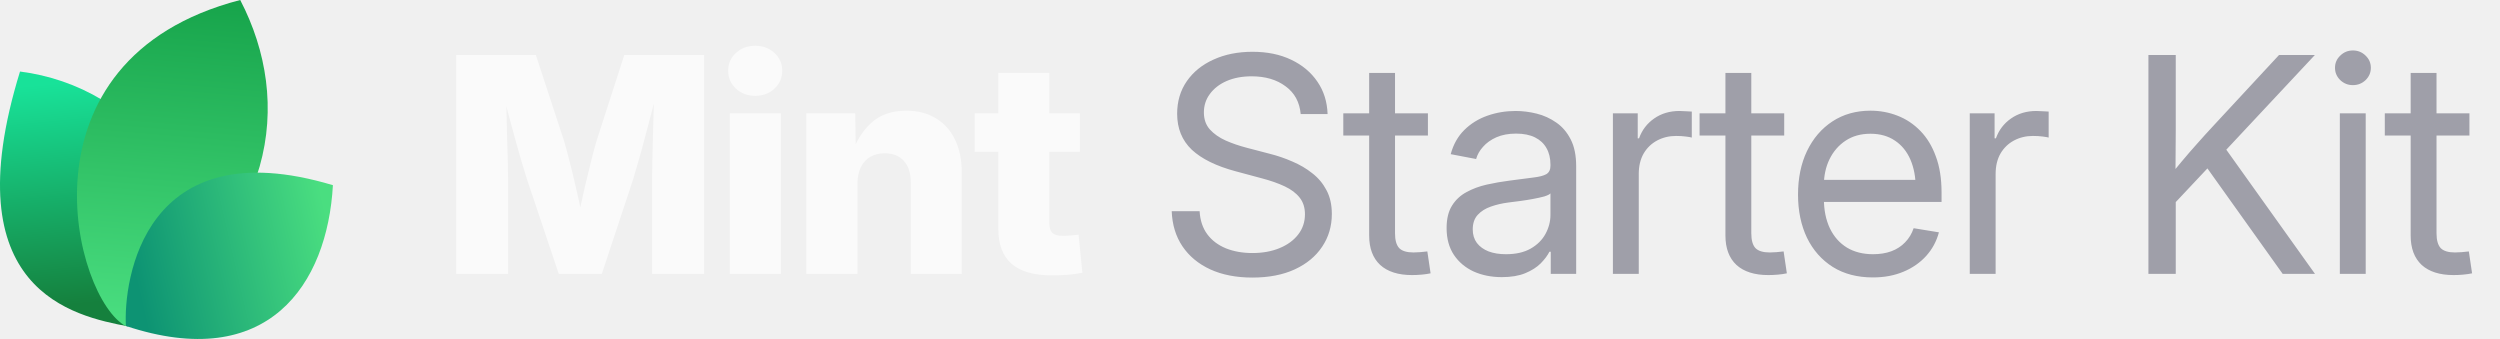
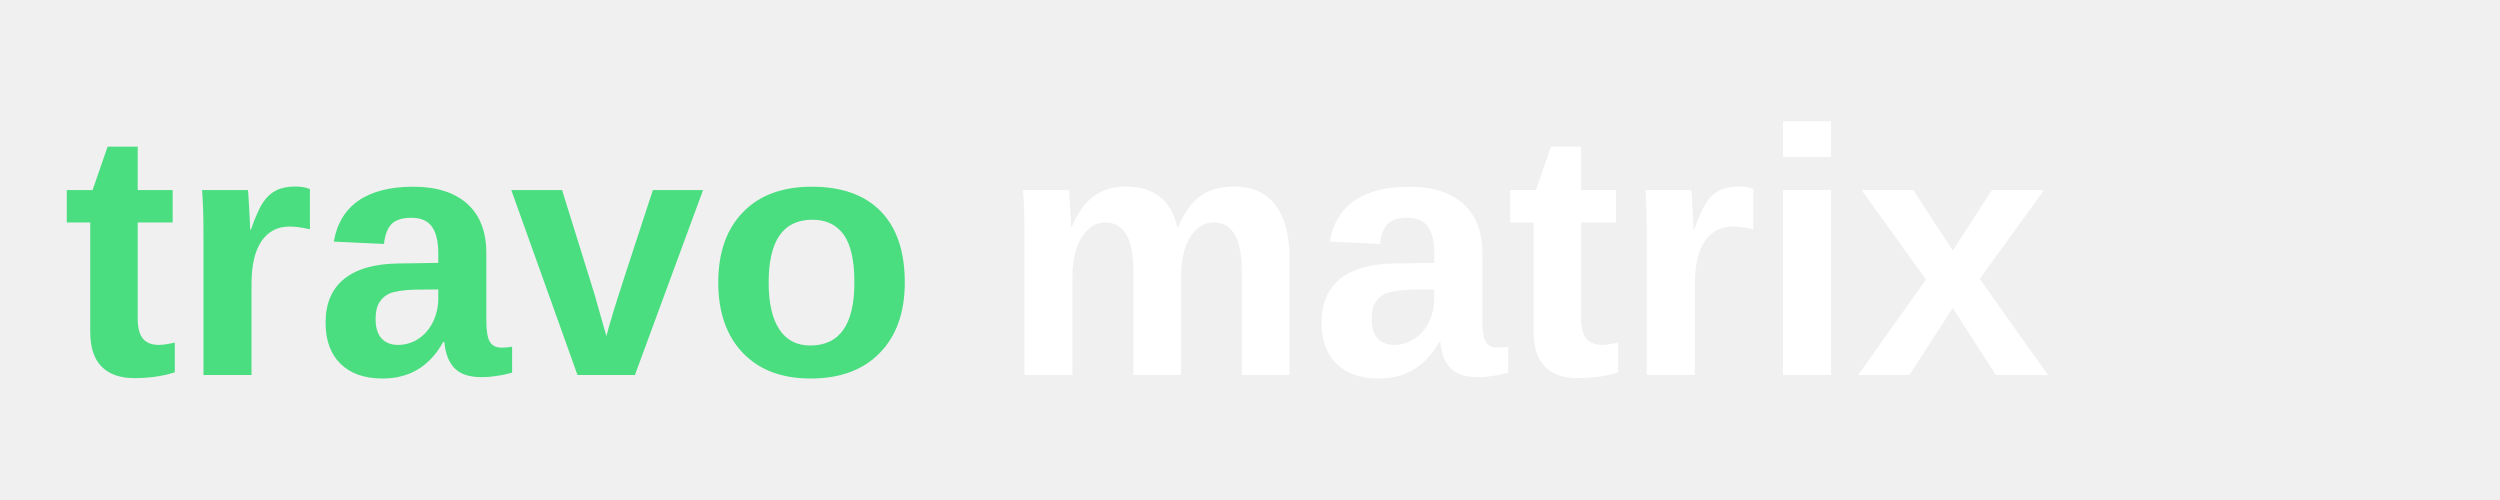
- <svg xmlns="http://www.w3.org/2000/svg" width="177" height="24" viewBox="0 0 177 24" fill="none">
-   <path d="M9.061 23.108C5.268 22.377 -3.391 20.627 1.417 5.064C9.634 6.099 16.973 14.064 9.061 23.108Z" fill="url(#paint0_linear_17557_2145)" />
-   <path d="M8.919 23.094C5.276 21.222 0.784 4.209 17.007 0C20.757 7.193 19.621 16.545 8.919 23.094Z" fill="url(#paint1_linear_17557_2145)" />
-   <path d="M8.914 23.079C8.735 19.882 10.159 9.085 23.57 13.111C23.181 20.123 18.984 26.418 8.914 23.079Z" fill="url(#paint2_linear_17557_2145)" />
-   <path d="M32.301 19.392V3.894H37.938L39.925 9.948C40.036 10.315 40.164 10.787 40.31 11.362C40.462 11.938 40.611 12.552 40.757 13.204C40.91 13.855 41.048 14.483 41.173 15.086C41.305 15.682 41.412 16.192 41.495 16.615H40.695C40.771 16.192 40.871 15.682 40.996 15.086C41.128 14.49 41.267 13.866 41.412 13.214C41.565 12.562 41.714 11.948 41.86 11.373C42.005 10.79 42.133 10.315 42.244 9.948L44.2 3.894H49.848V19.392H46.166V12.704C46.166 12.357 46.173 11.917 46.187 11.383C46.2 10.849 46.214 10.27 46.228 9.646C46.249 9.022 46.266 8.391 46.28 7.753C46.301 7.115 46.311 6.519 46.311 5.964H46.623C46.485 6.561 46.332 7.181 46.166 7.826C45.999 8.471 45.833 9.102 45.666 9.719C45.507 10.336 45.351 10.901 45.198 11.414C45.053 11.928 44.928 12.357 44.824 12.704L42.608 19.392H39.561L37.314 12.704C37.203 12.357 37.072 11.928 36.919 11.414C36.773 10.901 36.614 10.34 36.441 9.729C36.274 9.112 36.104 8.481 35.931 7.836C35.764 7.192 35.608 6.567 35.463 5.964H35.827C35.834 6.512 35.844 7.105 35.858 7.743C35.872 8.374 35.886 9.005 35.9 9.636C35.92 10.26 35.938 10.839 35.952 11.373C35.965 11.907 35.972 12.351 35.972 12.704V19.392H32.301ZM51.668 19.392V8.024H55.288V19.392H51.668ZM53.468 6.786C52.927 6.786 52.473 6.616 52.105 6.276C51.738 5.93 51.554 5.507 51.554 5.007C51.554 4.508 51.738 4.088 52.105 3.749C52.473 3.409 52.927 3.239 53.468 3.239C54.009 3.239 54.463 3.409 54.83 3.749C55.198 4.082 55.382 4.501 55.382 5.007C55.382 5.507 55.198 5.93 54.83 6.276C54.463 6.616 54.009 6.786 53.468 6.786ZM60.708 13.027V19.392H57.088V8.024H60.551L60.593 10.967H60.281C60.593 10.024 61.061 9.268 61.685 8.7C62.309 8.124 63.138 7.836 64.171 7.836C64.975 7.836 65.672 8.017 66.262 8.377C66.851 8.731 67.302 9.234 67.614 9.885C67.933 10.537 68.092 11.307 68.092 12.194V19.392H64.483V12.912C64.483 12.26 64.32 11.754 63.994 11.394C63.675 11.033 63.221 10.853 62.632 10.853C62.25 10.853 61.914 10.936 61.623 11.102C61.332 11.269 61.106 11.515 60.947 11.841C60.787 12.16 60.708 12.555 60.708 13.027ZM76.456 8.024V10.749H69.008V8.024H76.456ZM70.683 5.163H74.292V15.783C74.292 16.102 74.361 16.334 74.5 16.48C74.646 16.625 74.899 16.698 75.259 16.698C75.405 16.698 75.596 16.688 75.831 16.667C76.074 16.646 76.251 16.629 76.362 16.615L76.632 19.309C76.313 19.378 75.963 19.427 75.582 19.455C75.207 19.482 74.836 19.496 74.469 19.496C73.2 19.496 72.25 19.222 71.619 18.674C70.995 18.127 70.683 17.308 70.683 16.22V5.163Z" fill="#FAFAFA" />
-   <path d="M88.667 19.652C87.523 19.652 86.528 19.458 85.682 19.07C84.843 18.681 84.188 18.137 83.716 17.437C83.245 16.736 82.992 15.908 82.957 14.951H84.933C84.968 15.596 85.148 16.14 85.474 16.584C85.8 17.021 86.24 17.354 86.795 17.582C87.35 17.804 87.974 17.915 88.667 17.915C89.388 17.915 90.026 17.801 90.581 17.572C91.143 17.343 91.583 17.024 91.902 16.615C92.228 16.199 92.391 15.717 92.391 15.169C92.391 14.698 92.266 14.306 92.017 13.994C91.767 13.675 91.413 13.408 90.956 13.193C90.498 12.978 89.954 12.787 89.323 12.621L87.502 12.132C86.123 11.765 85.082 11.255 84.382 10.603C83.689 9.944 83.342 9.095 83.342 8.055C83.342 7.174 83.571 6.404 84.028 5.746C84.486 5.087 85.117 4.577 85.921 4.217C86.726 3.849 87.645 3.666 88.678 3.666C89.718 3.666 90.63 3.853 91.413 4.227C92.204 4.602 92.824 5.122 93.275 5.787C93.726 6.446 93.965 7.209 93.993 8.076H92.089C92.013 7.23 91.656 6.574 91.018 6.11C90.387 5.638 89.586 5.403 88.615 5.403C87.95 5.403 87.36 5.513 86.847 5.735C86.341 5.957 85.946 6.262 85.661 6.651C85.377 7.032 85.235 7.469 85.235 7.961C85.235 8.447 85.377 8.849 85.661 9.168C85.946 9.48 86.317 9.74 86.774 9.948C87.232 10.149 87.724 10.319 88.251 10.457L89.884 10.884C90.439 11.023 90.977 11.206 91.496 11.435C92.023 11.657 92.495 11.934 92.911 12.267C93.334 12.593 93.67 12.995 93.92 13.474C94.17 13.945 94.294 14.504 94.294 15.149C94.294 16.015 94.066 16.788 93.608 17.468C93.157 18.148 92.512 18.681 91.673 19.07C90.834 19.458 89.832 19.652 88.667 19.652ZM101.097 8.024V9.594H95.106V8.024H101.097ZM96.937 5.163H98.767V16.521C98.767 17 98.865 17.347 99.059 17.562C99.26 17.77 99.6 17.874 100.078 17.874C100.21 17.874 100.366 17.867 100.546 17.853C100.733 17.832 100.903 17.815 101.056 17.801L101.285 19.351C101.097 19.392 100.886 19.423 100.65 19.444C100.414 19.465 100.189 19.475 99.974 19.475C98.996 19.475 98.244 19.236 97.717 18.758C97.197 18.272 96.937 17.579 96.937 16.677V5.163ZM106.33 19.621C105.595 19.621 104.932 19.489 104.343 19.226C103.754 18.955 103.285 18.564 102.939 18.05C102.592 17.53 102.419 16.896 102.419 16.147C102.419 15.495 102.547 14.965 102.804 14.556C103.06 14.146 103.403 13.828 103.833 13.599C104.263 13.363 104.742 13.186 105.269 13.068C105.796 12.95 106.333 12.857 106.881 12.787C107.574 12.69 108.132 12.617 108.555 12.569C108.978 12.52 109.287 12.441 109.481 12.33C109.675 12.212 109.772 12.014 109.772 11.737V11.654C109.772 11.203 109.679 10.815 109.492 10.489C109.311 10.163 109.041 9.91 108.68 9.729C108.32 9.549 107.872 9.459 107.338 9.459C106.805 9.459 106.34 9.546 105.945 9.719C105.556 9.892 105.241 10.118 104.998 10.395C104.755 10.665 104.593 10.953 104.509 11.258L102.71 10.915C102.897 10.222 103.22 9.65 103.677 9.199C104.135 8.748 104.679 8.412 105.31 8.19C105.941 7.968 106.607 7.857 107.307 7.857C107.8 7.857 108.295 7.92 108.795 8.044C109.301 8.169 109.765 8.381 110.188 8.679C110.611 8.97 110.951 9.369 111.208 9.875C111.464 10.374 111.593 11.005 111.593 11.768V19.392H109.793V17.822H109.7C109.568 18.085 109.363 18.359 109.086 18.643C108.809 18.921 108.444 19.153 107.994 19.34C107.543 19.527 106.988 19.621 106.33 19.621ZM106.621 17.998C107.321 17.998 107.904 17.867 108.368 17.603C108.84 17.333 109.19 16.986 109.419 16.563C109.654 16.133 109.772 15.682 109.772 15.211V13.692C109.703 13.769 109.554 13.841 109.325 13.911C109.096 13.973 108.829 14.032 108.524 14.088C108.226 14.143 107.921 14.192 107.609 14.233C107.304 14.275 107.033 14.309 106.798 14.337C106.354 14.393 105.938 14.49 105.549 14.628C105.168 14.76 104.86 14.954 104.624 15.211C104.388 15.467 104.27 15.811 104.27 16.241C104.27 16.615 104.367 16.934 104.561 17.198C104.762 17.461 105.04 17.662 105.393 17.801C105.747 17.933 106.156 17.998 106.621 17.998ZM114.193 19.392V8.024H115.951V9.792H116.045C116.253 9.209 116.61 8.741 117.116 8.388C117.622 8.034 118.219 7.857 118.905 7.857C119.058 7.857 119.217 7.864 119.384 7.878C119.55 7.885 119.682 7.892 119.779 7.899V9.74C119.716 9.719 119.578 9.695 119.363 9.667C119.155 9.639 118.922 9.625 118.666 9.625C118.174 9.625 117.726 9.733 117.324 9.948C116.922 10.163 116.603 10.471 116.367 10.874C116.138 11.276 116.024 11.758 116.024 12.319V19.392H114.193ZM126.322 8.024V9.594H120.33V8.024H126.322ZM122.161 5.163H123.992V16.521C123.992 17 124.089 17.347 124.283 17.562C124.484 17.77 124.824 17.874 125.302 17.874C125.434 17.874 125.59 17.867 125.77 17.853C125.958 17.832 126.127 17.815 126.28 17.801L126.509 19.351C126.322 19.392 126.11 19.423 125.874 19.444C125.639 19.465 125.413 19.475 125.198 19.475C124.221 19.475 123.468 19.236 122.941 18.758C122.421 18.272 122.161 17.579 122.161 16.677V5.163ZM132.604 19.642C131.502 19.642 130.555 19.396 129.765 18.903C128.974 18.404 128.364 17.714 127.934 16.834C127.511 15.946 127.3 14.927 127.3 13.775C127.3 12.611 127.511 11.584 127.934 10.697C128.364 9.802 128.964 9.102 129.734 8.596C130.51 8.089 131.408 7.836 132.428 7.836C133.1 7.836 133.738 7.954 134.341 8.19C134.952 8.426 135.489 8.783 135.954 9.261C136.425 9.74 136.793 10.343 137.056 11.071C137.327 11.792 137.462 12.645 137.462 13.63V14.296H128.433V12.735H136.463L135.631 13.297C135.631 12.541 135.506 11.876 135.257 11.3C135.007 10.725 134.643 10.277 134.165 9.958C133.686 9.632 133.107 9.469 132.428 9.469C131.748 9.469 131.162 9.632 130.67 9.958C130.177 10.284 129.796 10.725 129.526 11.279C129.262 11.827 129.13 12.441 129.13 13.12V14.046C129.13 14.864 129.273 15.572 129.557 16.168C129.841 16.757 130.243 17.211 130.763 17.53C131.283 17.842 131.901 17.998 132.615 17.998C133.093 17.998 133.523 17.929 133.905 17.79C134.293 17.645 134.619 17.433 134.882 17.156C135.153 16.879 135.354 16.546 135.486 16.157L137.275 16.449C137.108 17.08 136.81 17.634 136.38 18.113C135.95 18.591 135.413 18.966 134.768 19.236C134.123 19.507 133.402 19.642 132.604 19.642ZM139.459 19.392V8.024H141.217V9.792H141.311C141.519 9.209 141.876 8.741 142.382 8.388C142.888 8.034 143.485 7.857 144.171 7.857C144.324 7.857 144.483 7.864 144.649 7.878C144.816 7.885 144.948 7.892 145.045 7.899V9.74C144.982 9.719 144.844 9.695 144.629 9.667C144.421 9.639 144.188 9.625 143.932 9.625C143.439 9.625 142.992 9.733 142.59 9.948C142.188 10.163 141.869 10.471 141.633 10.874C141.404 11.276 141.29 11.758 141.29 12.319V19.392H139.459ZM153.429 14.961V12.715C153.783 12.257 154.136 11.82 154.49 11.404C154.844 10.981 155.204 10.565 155.572 10.156C155.939 9.74 156.314 9.327 156.695 8.918L161.355 3.894H163.893L157.277 10.967H157.184L153.429 14.961ZM152.108 19.392V3.894H154.043V9.241L154.022 12.559L154.043 13.505V19.392H152.108ZM161.615 19.392L155.967 11.477L157.173 9.969L163.903 19.392H161.615ZM165.661 19.392V8.024H167.492V19.392H165.661ZM166.587 6.027C166.24 6.027 165.942 5.909 165.692 5.673C165.443 5.43 165.318 5.139 165.318 4.799C165.318 4.459 165.443 4.172 165.692 3.936C165.942 3.693 166.24 3.572 166.587 3.572C166.934 3.572 167.232 3.693 167.482 3.936C167.731 4.172 167.856 4.459 167.856 4.799C167.856 5.139 167.731 5.43 167.482 5.673C167.232 5.909 166.934 6.027 166.587 6.027ZM174.836 8.024V9.594H168.844V8.024H174.836ZM170.675 5.163H172.506V16.521C172.506 17 172.603 17.347 172.797 17.562C172.998 17.77 173.338 17.874 173.816 17.874C173.948 17.874 174.104 17.867 174.284 17.853C174.472 17.832 174.641 17.815 174.794 17.801L175.023 19.351C174.836 19.392 174.624 19.423 174.388 19.444C174.153 19.465 173.927 19.475 173.712 19.475C172.735 19.475 171.982 19.236 171.455 18.758C170.935 18.272 170.675 17.579 170.675 16.677V5.163Z" fill="#9F9FA9" />
-   <defs>
-     <linearGradient id="paint0_linear_17557_2145" x1="3.776" y1="5.916" x2="5.232" y2="21.559" gradientUnits="userSpaceOnUse">
-       <stop stop-color="#18E299" />
-       <stop offset="1" stop-color="#15803D" />
-     </linearGradient>
-     <linearGradient id="paint1_linear_17557_2145" x1="12.171" y1="-0.718" x2="10.19" y2="22.983" gradientUnits="userSpaceOnUse">
-       <stop stop-color="#16A34A" />
-       <stop offset="1" stop-color="#4ADE80" />
-     </linearGradient>
-     <linearGradient id="paint2_linear_17557_2145" x1="23.133" y1="15.353" x2="9.338" y2="18.52" gradientUnits="userSpaceOnUse">
-       <stop stop-color="#4ADE80" />
-       <stop offset="1" stop-color="#0D9373" />
-     </linearGradient>
-   </defs>
+ <svg xmlns="http://www.w3.org/2000/svg" width="200" height="40" viewBox="0 0 200 40">
+   <text x="5" y="30" font-family="Arial, sans-serif" font-size="28" font-weight="bold" fill="#4ADE80">travo</text>
+   <text x="80" y="30" font-family="Arial, sans-serif" font-size="28" font-weight="bold" fill="#FFFFFF">matrix</text>
</svg>
